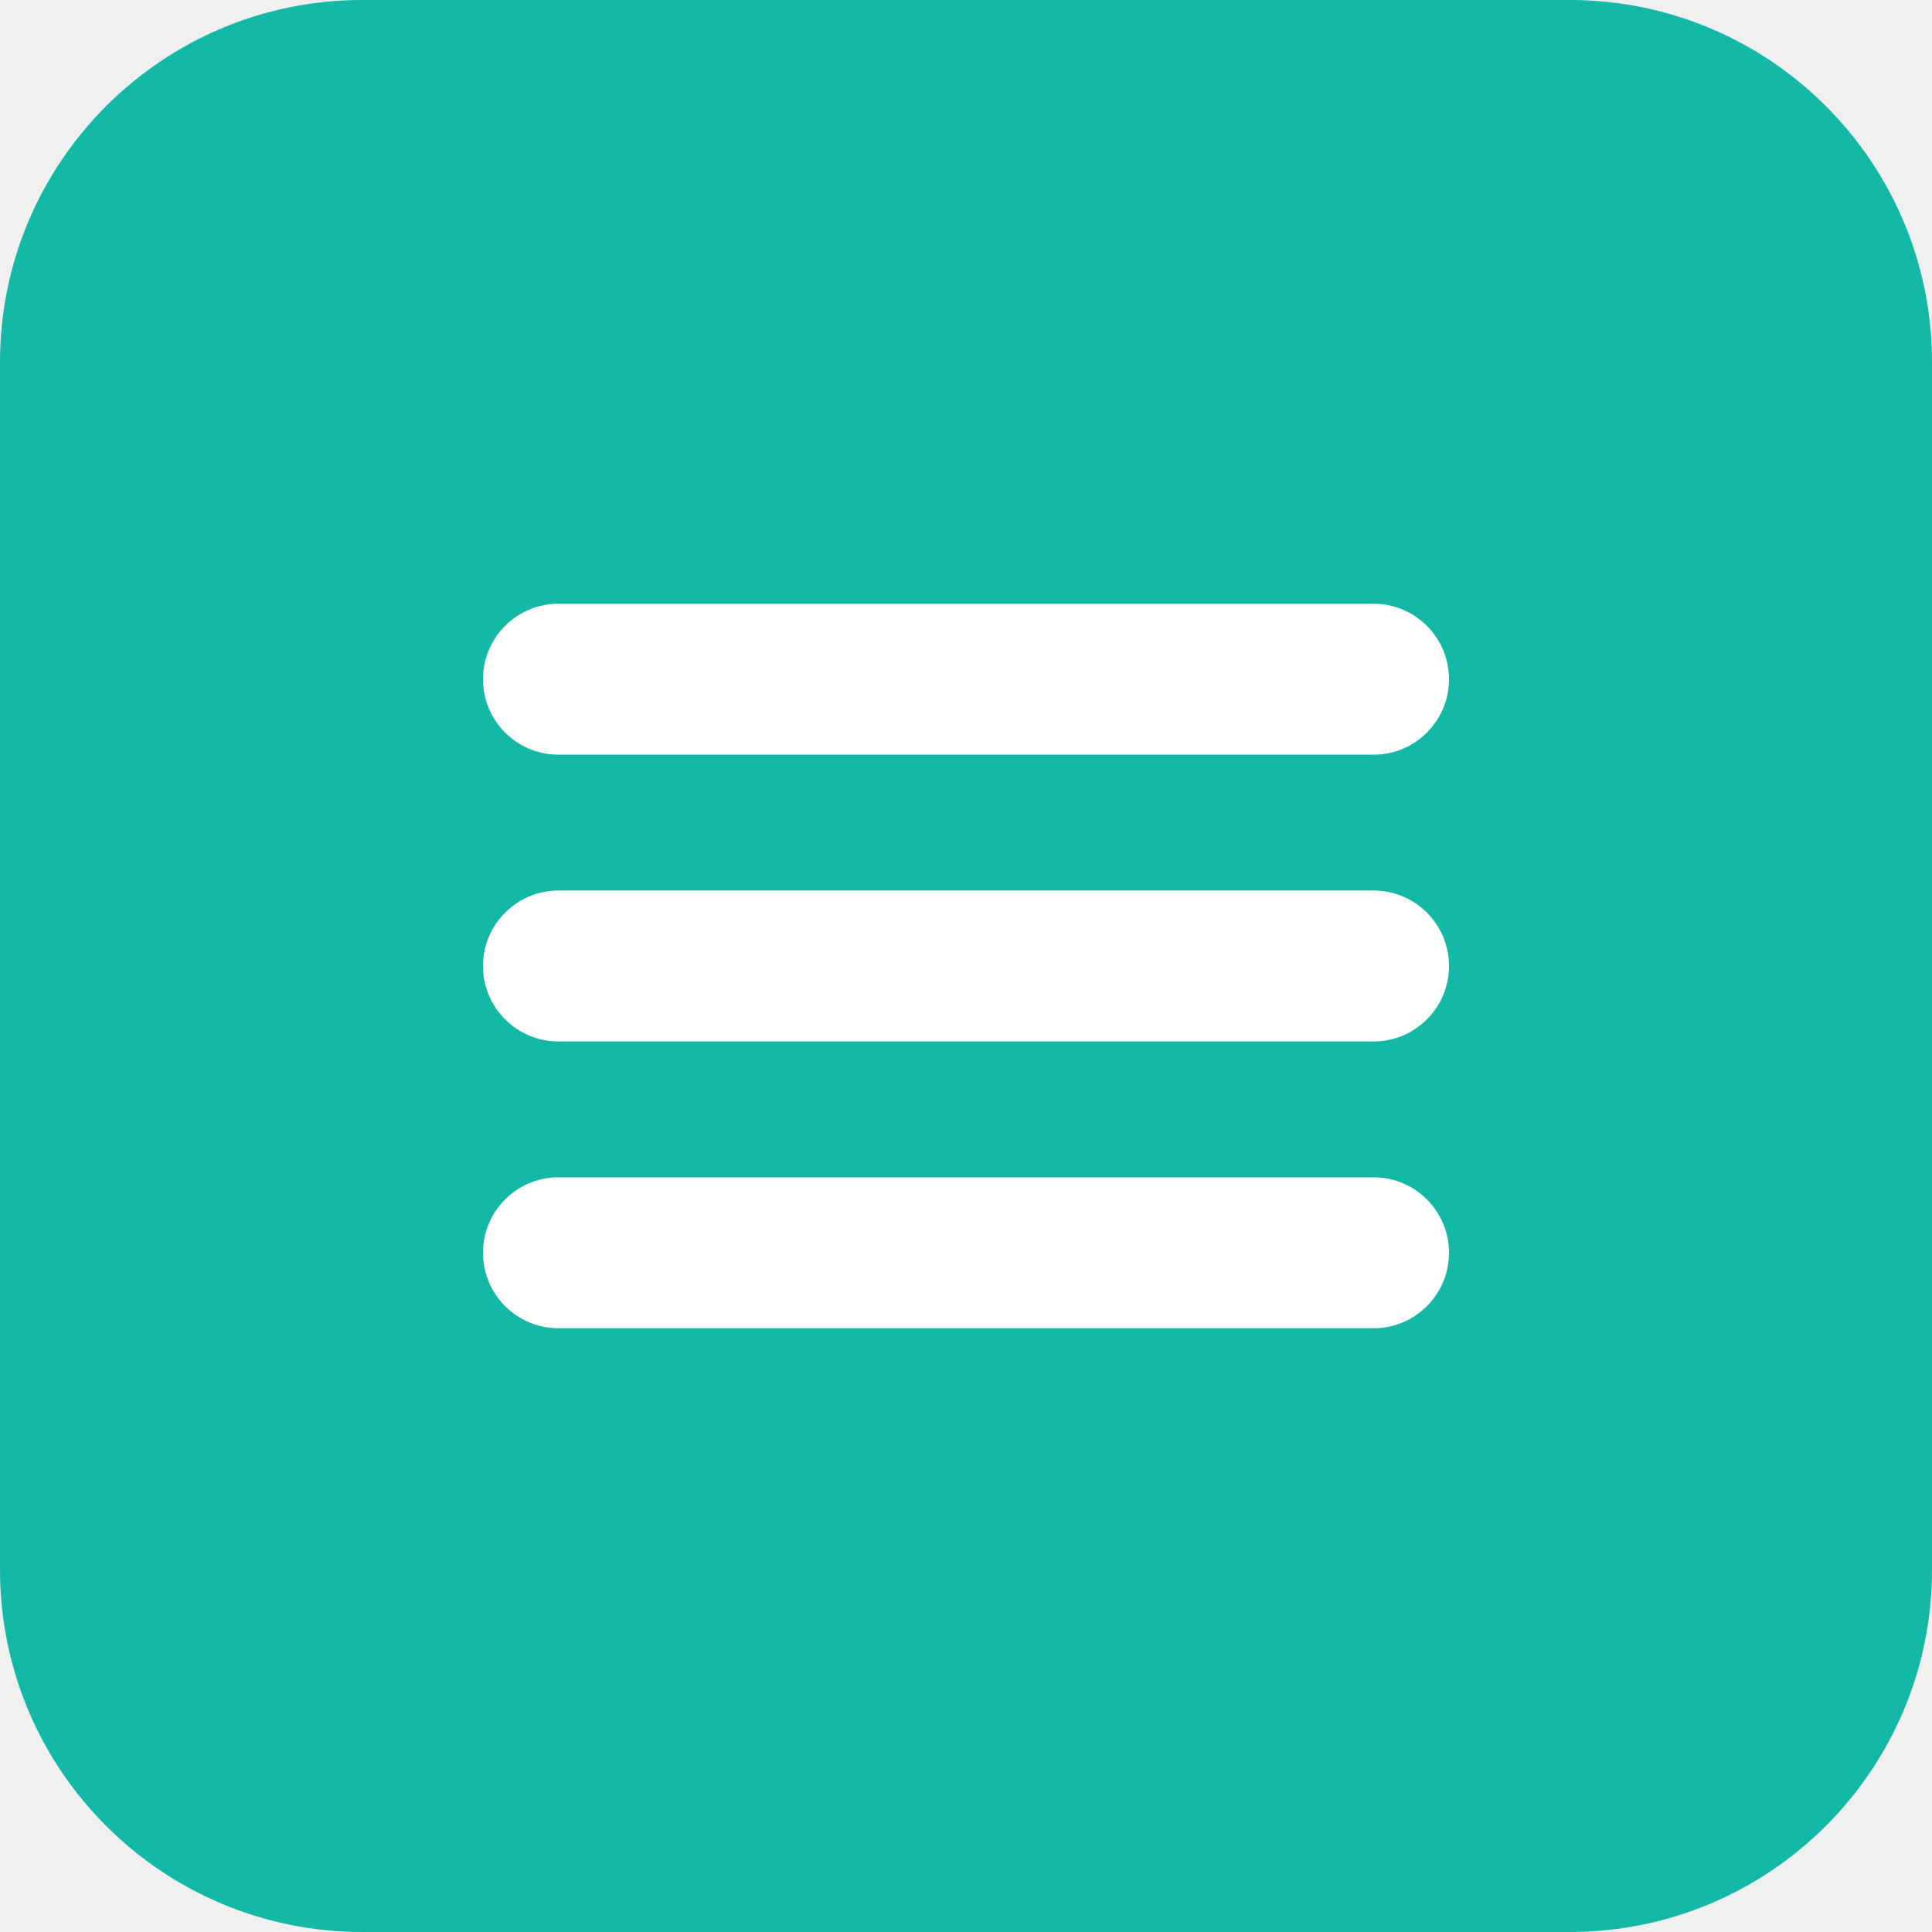
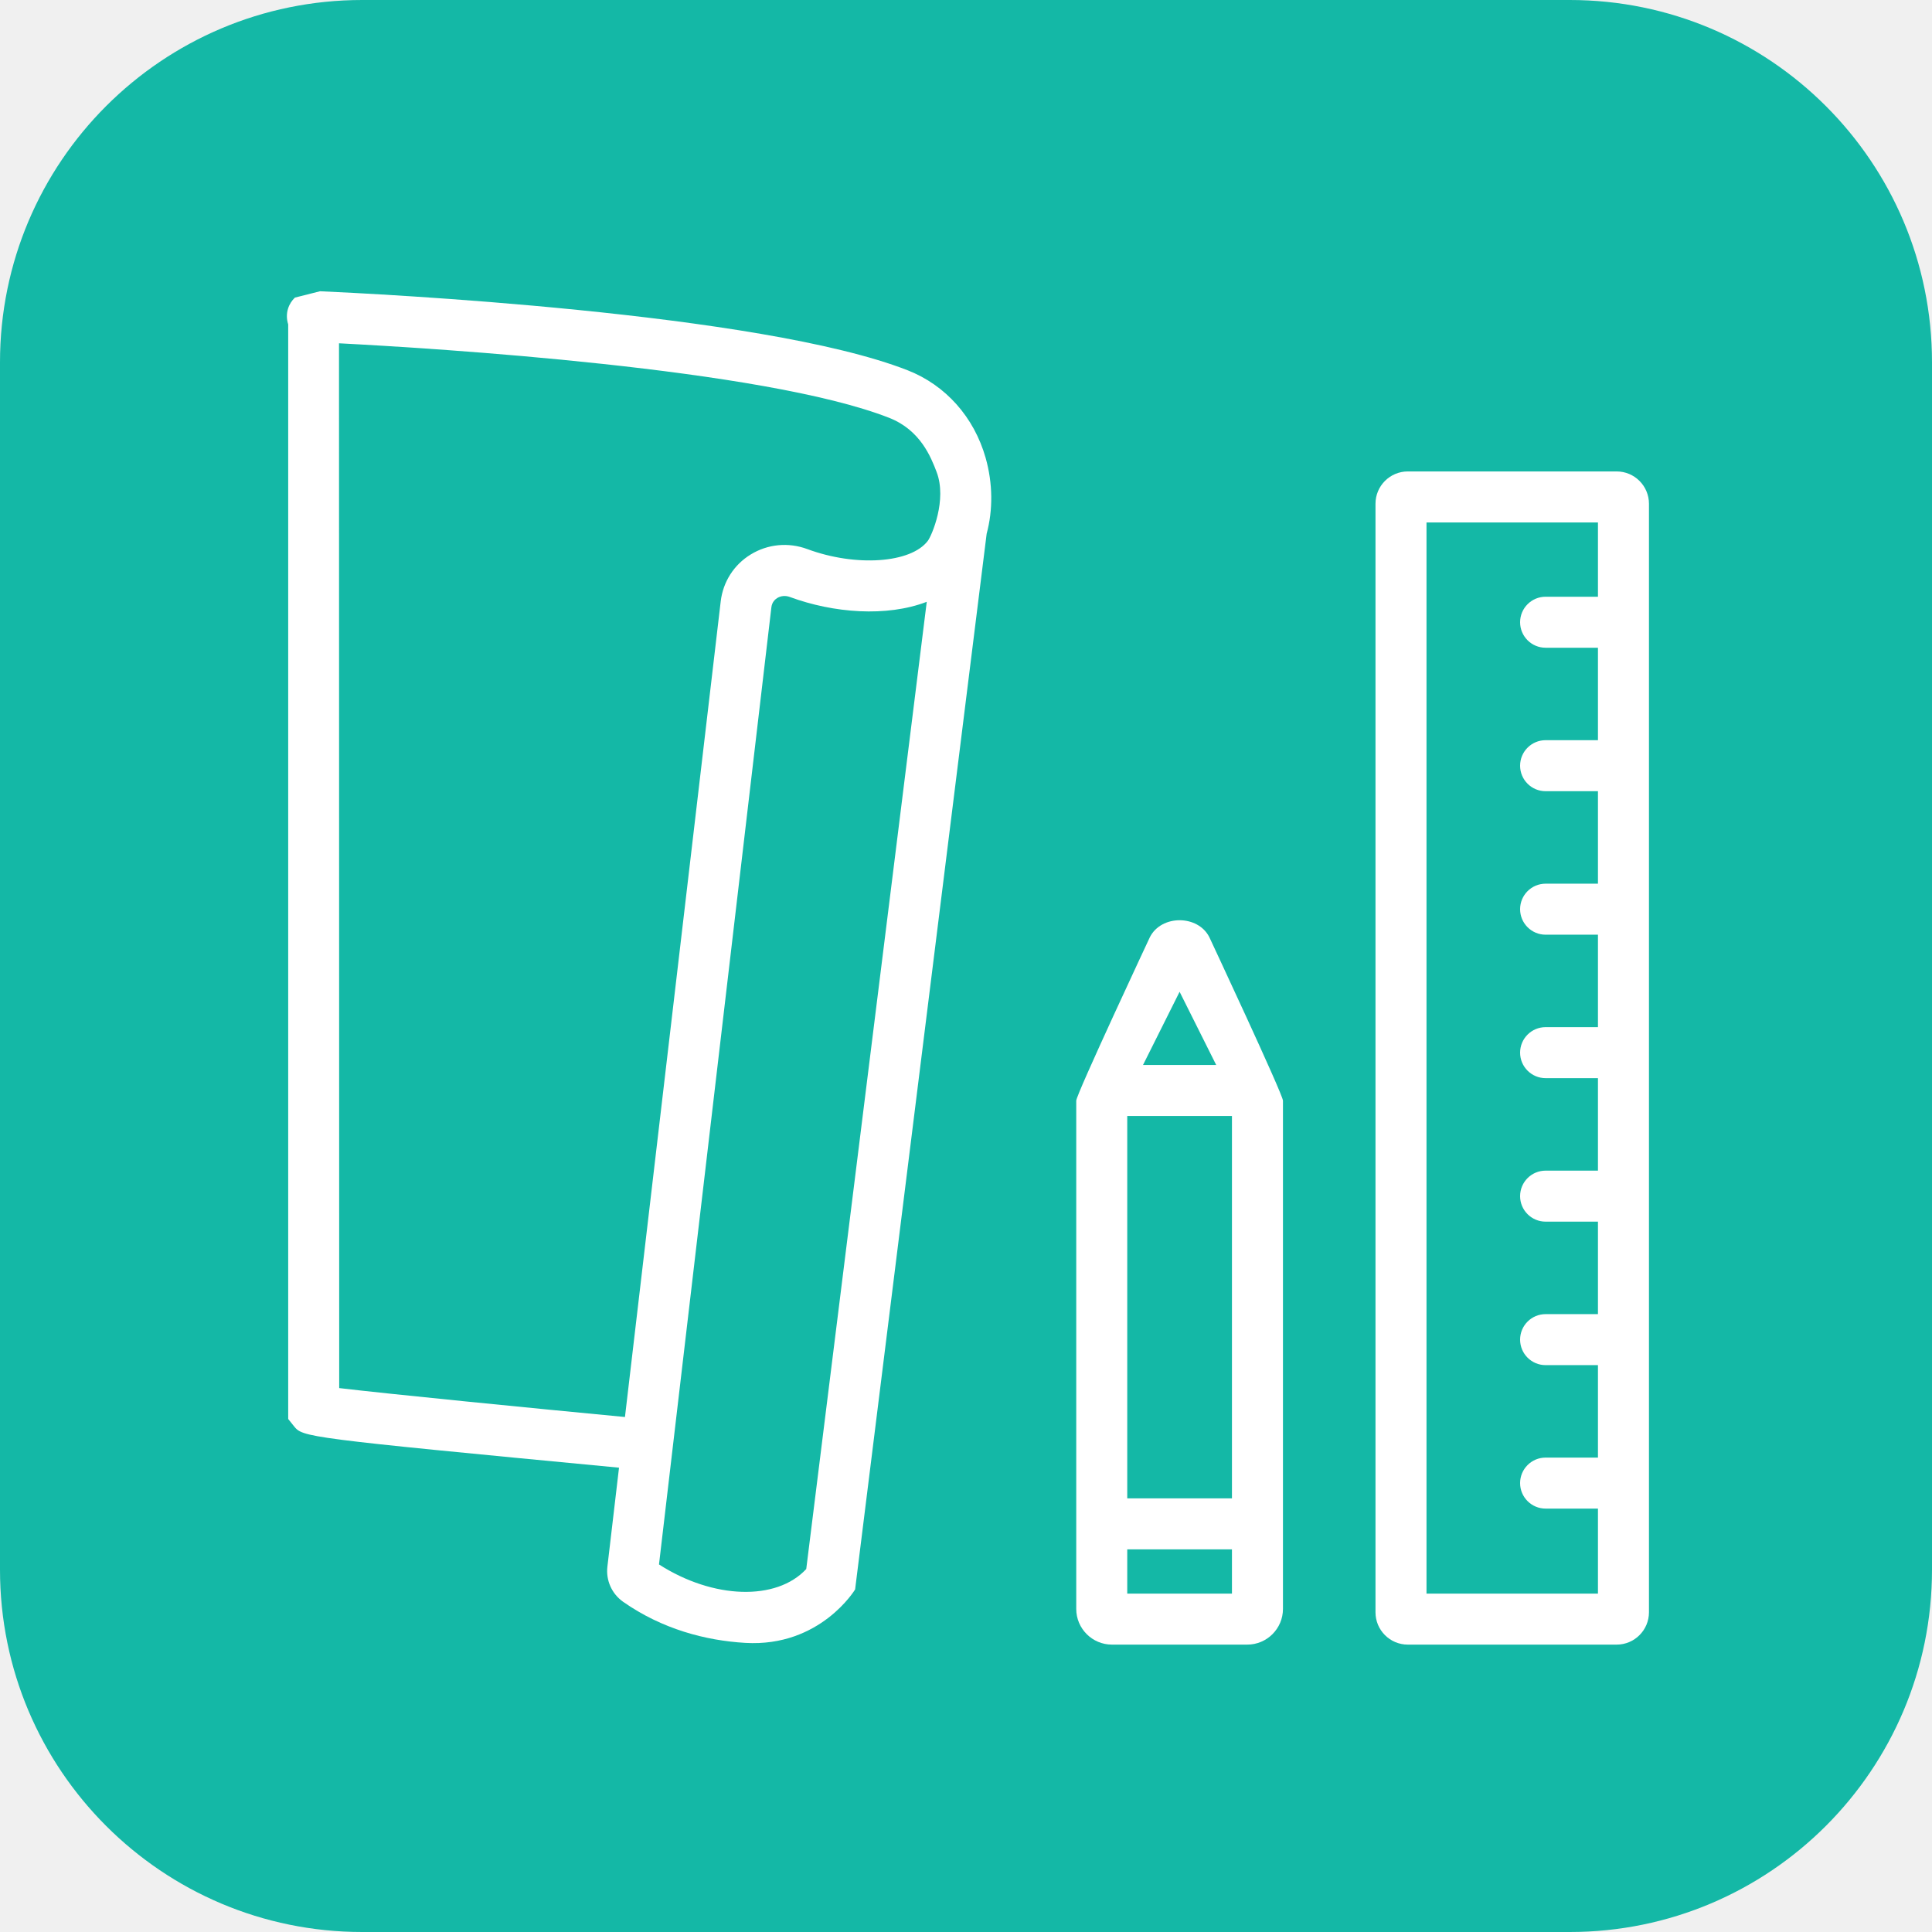
<svg xmlns="http://www.w3.org/2000/svg" width="32" height="32" viewBox="0 0 32 32" fill="none">
  <rect width="32" height="32" rx="6" fill="#14b8a6" />
-   <rect x="8" y="10" width="16" height="2.5" rx="1.25" fill="#ffffff" />
-   <rect x="8" y="14.75" width="16" height="2.5" rx="1.25" fill="#ffffff" />
-   <rect x="8" y="19.5" width="16" height="2.5" rx="1.25" fill="#ffffff" />
+   <g transform="translate(4, 4) scale(0.047)">
+     <path fill="#ffffff" d="M234.783,45.397C182.746,25.011,46.14,18.352,27.679,17.533l-8.853,2.235c-2.048,1.931-3.645,5.348-2.37,9.456v382.563l0.006,3.171l1.972,2.469c3.183,3.967,3.271,4.084,114.605,14.687l-4.096,34.886c-0.562,4.81,1.533,9.526,5.512,12.358c13.833,9.69,29.158,13.685,43.107,14.5c26.421,1.544,38.678-18.83,38.678-18.83l46.36-372.054c2.241-8.309,2.194-17.718-0.363-26.729C258.153,61.875,248.147,50.64,234.783,45.397z M199.019,467.832c-10.492,11.317-32.785,10.638-51.89-1.615l39.602-337.285c0.211-1.802,1.252-2.785,2.083-3.3c1.293-0.784,2.891-0.913,4.383-0.374c15.413,5.699,34.178,7.139,48.291,1.72L199.019,467.832z M241.886,105.456c-5.927,7.923-25.372,9.269-42.458,2.949c-6.7-2.493-13.991-1.791-20.006,1.908c-5.892,3.604-9.731,9.631-10.544,16.513l-33.745,287.432c-33.528-3.195-82.627-8.052-100.702-10.193l-0.07-368.192c33.663,1.744,149.509,8.882,193.862,26.261c11.077,4.342,14.763,13.942,16.717,19.029C248.749,91.074,243.197,103.712,241.886,105.456z" />
+     <path fill="#ffffff" d="M411.015,494.467h73.599c6.279,0,11.387-5.102,11.387-11.387V92.419c0-6.284-5.108-11.387-11.387-11.387h-73.599c-6.284,0-11.387,5.102-11.387,11.387V483.08C399.628,489.365,404.73,494.467,411.015,494.467z M417.603,99.007h60.421v26.179h-18.449c-4.962,0-8.988,4.026-8.988,8.988s4.026,8.988,8.988,8.988h18.449v32.58h-18.449c-4.962,0-8.988,4.026-8.988,8.988c0,4.962,4.026,8.988,8.988,8.988h18.449v32.592h-18.449c-4.962,0-8.988,4.026-8.988,8.988c0,4.962,4.026,8.988,8.988,8.988h18.449v32.58h-18.449c-4.962,0-8.988,4.026-8.988,8.988c0,4.962,4.026,8.988,8.988,8.988h18.449v32.592h-18.449c-4.962,0-8.988,4.026-8.988,8.988s4.026,8.988,8.988,8.988h18.449v32.592h-18.449c-4.962,0-8.988,4.026-8.988,8.988s4.026,8.988,8.988,8.988h18.449v32.581h-18.449c-4.962,0-8.988,4.026-8.988,8.988s4.026,8.988,8.988,8.988h18.449v29.959h-60.421V99.007z" />
+     <path fill="#ffffff" d="M341.079,245.175c-4.002-7.958-16.946-8.005-20.977,0.023c0,0-25.933,55.383-25.933,57.578v179.111c0,6.94,5.647,12.58,12.586,12.58h47.683c6.934,0,12.58-5.641,12.58-12.58V302.776C367.018,300.582,341.079,245.175,341.079,245.175z M312.144,308.171h36.899v134.746h-36.899V308.171z M330.593,264.403l12.896,25.793h-25.787L330.593,264.403z M349.043,476.492h-36.899v-15.6h36.899V476.492z" />
+   </g>
</svg>
